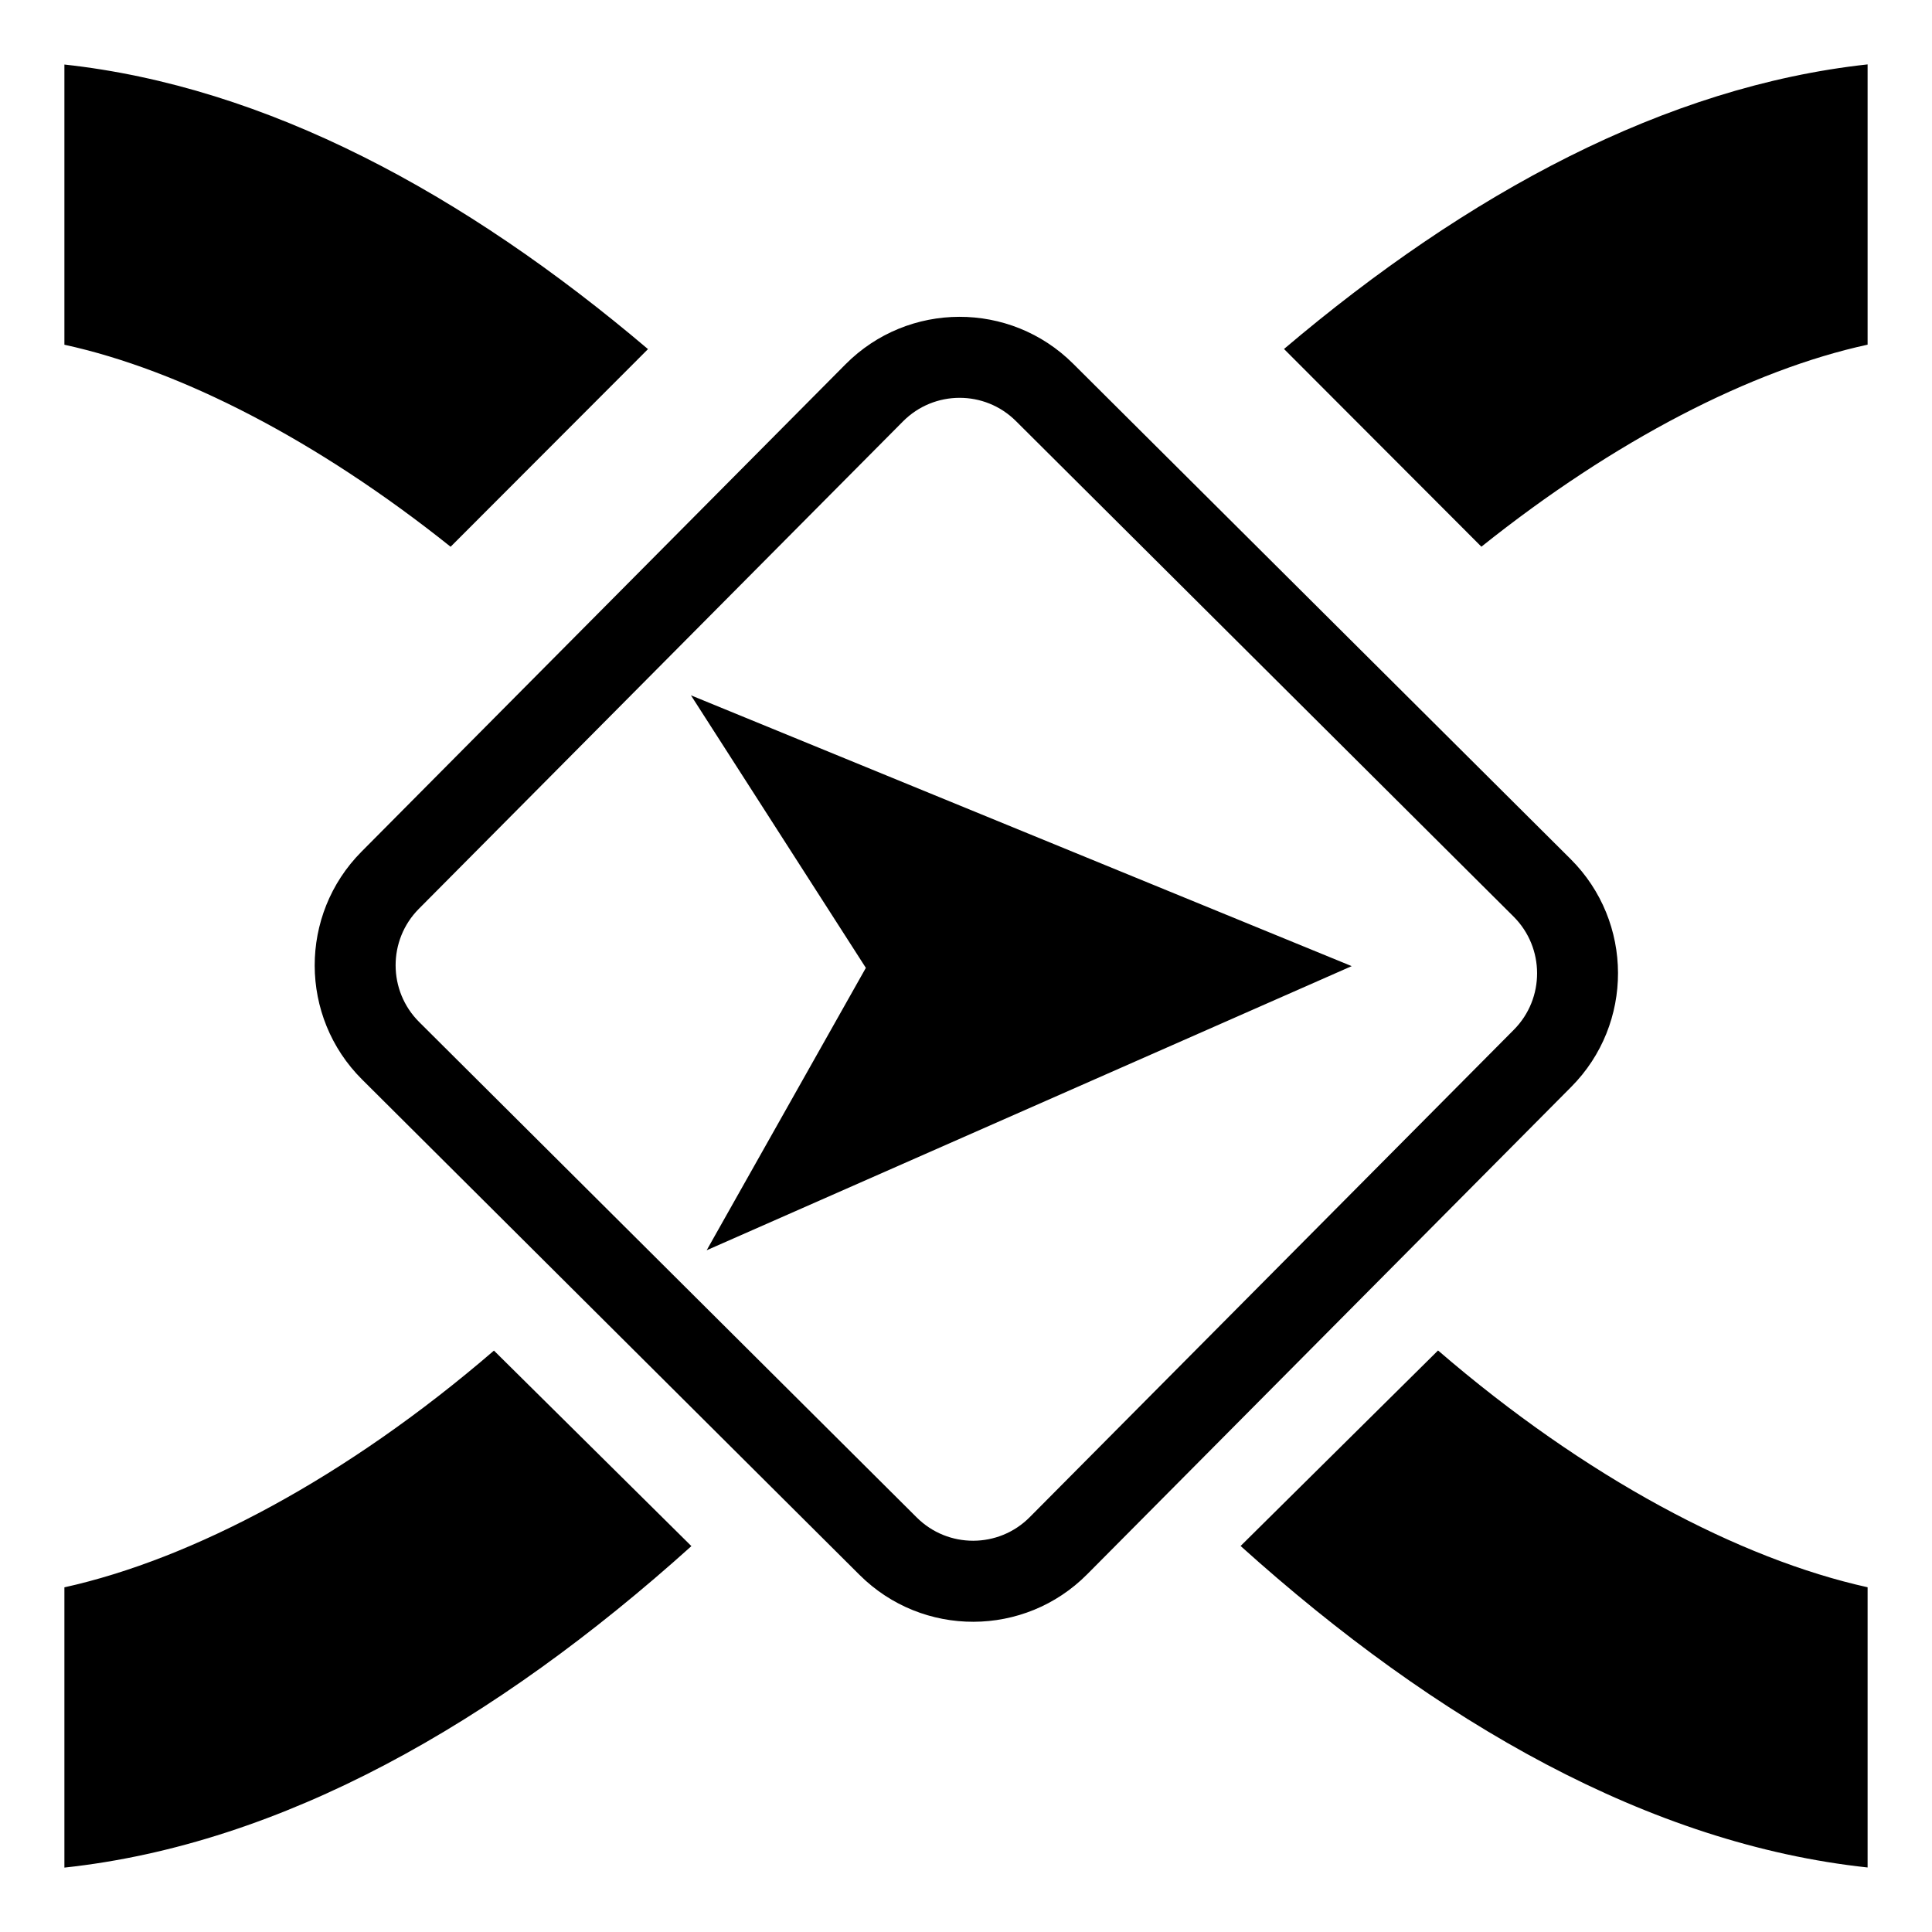
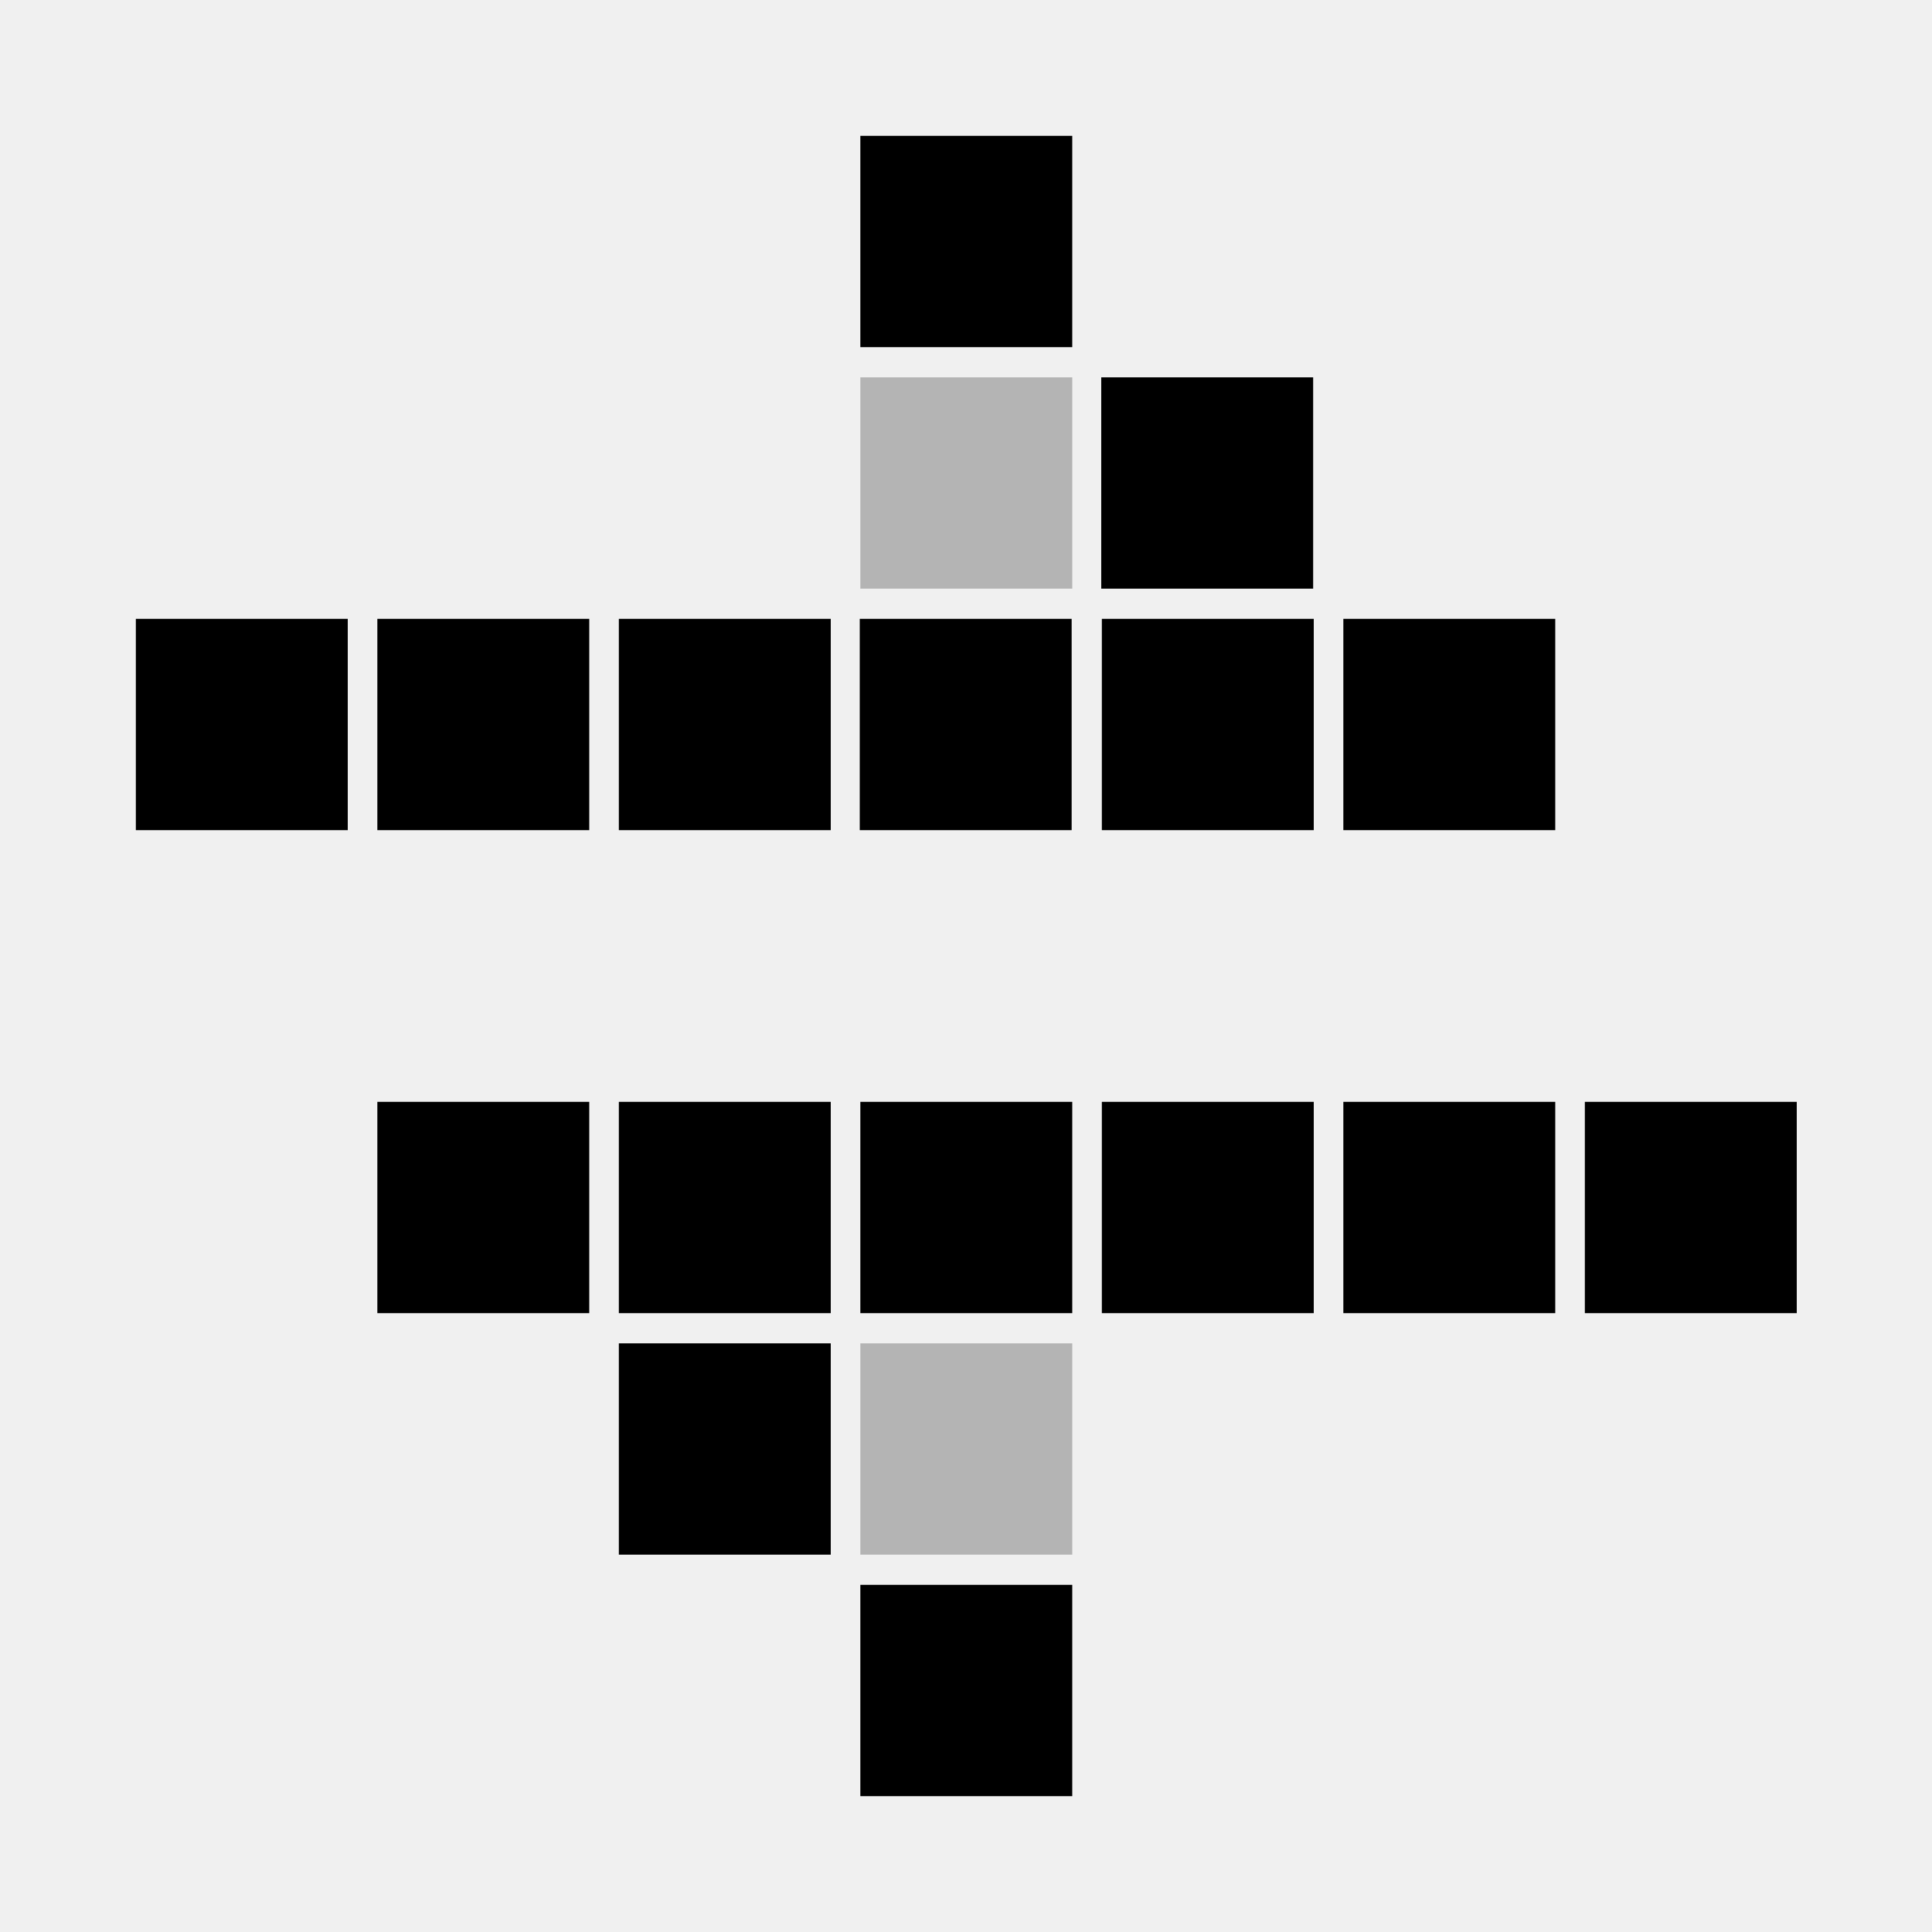
- <svg xmlns="http://www.w3.org/2000/svg" width="30" height="30" viewBox="0 0 30 30" fill="none">
-   <rect width="30" height="30" fill="white" />
-   <g style="mix-blend-mode:difference">
-     <path d="M7.67 20.972C5.376 22.949 2.984 24.209 1 24.648V29C4.38 28.637 7.687 26.753 10.736 24.008L7.67 20.972V20.972ZM22.33 20.97C24.623 22.948 27.015 24.207 29 24.647V28.998C25.62 28.636 22.313 26.751 19.264 24.006L22.33 20.97V20.97ZM16.663 5.647C15.685 4.673 14.102 4.678 13.13 5.656L5.613 13.225C4.641 14.204 4.645 15.789 5.622 16.762L13.348 24.456C14.326 25.429 15.909 25.425 16.881 24.446L24.398 16.877C25.37 15.899 25.366 14.314 24.389 13.34L16.663 5.647V5.647ZM15.776 6.539L23.502 14.232C23.988 14.716 23.99 15.504 23.507 15.99L15.99 23.558C15.507 24.045 14.72 24.047 14.235 23.563L6.509 15.87C6.023 15.386 6.021 14.598 6.504 14.112L14.021 6.544C14.504 6.057 15.291 6.055 15.776 6.539ZM20.989 15.002L10.729 10.797L13.445 15.029L10.973 19.414L20.989 15.002ZM1 1.002V5.353C2.803 5.746 4.927 6.836 6.997 8.49L10.062 5.421C7.206 2.998 4.132 1.343 1 1.002V1.002ZM29 1V5.352C27.197 5.744 25.073 6.834 23.003 8.489L19.938 5.419C22.794 2.997 25.868 1.341 29 1V1Z" fill="white" />
+ <svg xmlns="http://www.w3.org/2000/svg" width="32px" height="32px" viewBox="0 0 32 32">
+   <g transform="translate(1 1)">
+     <g fill="none" class="nc-icon-wrapper">
+       <path d="M3 7H3.01" stroke="rgba(0, 0, 0, 0)" stroke-width="3.5" stroke-linecap="square" />
+       <path d="M3 11H3.01" stroke="rgba(0, 0, 0, 1)" stroke-width="3.5" stroke-linecap="square" />
+       <path d="M3 15H3.01" stroke="rgba(0, 0, 0, 0)" stroke-width="3.5" stroke-linecap="square" />
+       <path d="M3 19H3.01" stroke="rgba(0, 0, 0, 0)" stroke-width="3.5" stroke-linecap="square" />
+       <path d="M3 23H3.01" stroke="rgba(0, 0, 0, 0)" stroke-width="3.5" stroke-linecap="square" />
+       <path d="M3 27H3.01" stroke="rgba(0, 0, 0, 0)" stroke-width="3.5" stroke-linecap="square" />
+       <path d="M7 11H7.01" stroke="rgba(0, 0, 0, 1)" stroke-width="3.5" stroke-linecap="square" />
+       <path d="M7 7H7.01" stroke="rgba(0, 0, 0, 0)" stroke-width="3.5" stroke-linecap="square" />
+       <path d="M7 15H7.01" stroke="rgba(0, 0, 0, 0)" stroke-width="3.5" stroke-linecap="square" />
+       <path d="M7 23H7.01" stroke="rgba(0, 0, 0, 0)" stroke-width="3.5" stroke-linecap="square" />
+       <path d="M7 27H7.01" stroke="rgba(0, 0, 0, 0)" stroke-width="3.5" stroke-linecap="square" />
+       <path d="M11 7H11.01" stroke="rgba(0, 0, 0, 0)" stroke-width="3.5" stroke-linecap="square" />
+       <path d="M11 3H11.01" stroke="rgba(0, 0, 0, 0)" stroke-width="3.5" stroke-linecap="square" />
+       <path d="M11 11H11.01" stroke="rgba(0, 0, 0, 1)" stroke-width="3.5" stroke-linecap="square" />
+       <path d="M14.99 11H15" stroke="rgba(0, 0, 0, 1)" stroke-width="3.5" stroke-linecap="square" />
+       <path d="M11 15H11.01" stroke="rgba(0, 0, 0, 0)" stroke-width="3.5" stroke-linecap="square" />
+       <path d="M7 19H7.01" stroke="rgba(0, 0, 0, 1)" stroke-width="3.5" stroke-linecap="square" />
+       <path d="M11 19H11.01" stroke="rgba(0, 0, 0, 1)" stroke-width="3.5" stroke-linecap="square" />
+       <path d="M11 27H11.01" stroke="rgba(0, 0, 0, 0)" stroke-width="3.5" stroke-linecap="square" />
+       <path d="M15 7H15.01" stroke="rgba(0, 0, 0, 0.251)" stroke-width="3.5" stroke-linecap="square" />
+       <path d="M18.99 7H19" stroke="rgba(0, 0, 0, 1)" stroke-width="3.5" stroke-linecap="square" />
+       <path d="M15 15H15.01" stroke="rgba(0, 0, 0, 0)" stroke-width="3.5" stroke-linecap="square" />
+       <path d="M15 23H15.01" stroke="rgba(0, 0, 0, 0.251)" stroke-width="3.5" stroke-linecap="square" />
+       <path d="M11 23H11.01" stroke="rgba(0, 0, 0, 1)" stroke-width="3.5" stroke-linecap="square" />
+       <path d="M15 19H15.01" stroke="rgba(0, 0, 0, 1)" stroke-width="3.5" stroke-linecap="square" />
+       <path d="M15 27H15.01" stroke="rgba(0, 0, 0, 1)" stroke-width="3.5" stroke-linecap="square" />
+       <path d="M19 11H19.01" stroke="rgba(0, 0, 0, 1)" stroke-width="3.5" stroke-linecap="square" />
+       <path d="M19 19H19.01" stroke="rgba(0, 0, 0, 1)" stroke-width="3.5" stroke-linecap="square" />
+       <path d="M19 15H19.01" stroke="rgba(0, 0, 0, 0)" stroke-width="3.5" stroke-linecap="square" />
+       <path d="M19 23H19.01" stroke="rgba(0, 0, 0, 0)" stroke-width="3.5" stroke-linecap="square" />
+       <path d="M19 27H19.01" stroke="rgba(0, 0, 0, 0)" stroke-width="3.5" stroke-linecap="square" />
+       <path d="M23 7H23.01" stroke="rgba(0, 0, 0, 0)" stroke-width="3.5" stroke-linecap="square" />
+       <path d="M7 3H7.01" stroke="rgba(0, 0, 0, 0)" stroke-width="3.5" stroke-linecap="square" />
+       <path d="M3 3H3.01" stroke="rgba(0, 0, 0, 0)" stroke-width="3.5" stroke-linecap="square" />
+       <path d="M15 3H15.01" stroke="rgba(0, 0, 0, 1)" stroke-width="3.5" stroke-linecap="square" />
+       <path d="M19 3H19.01" stroke="rgba(0, 0, 0, 0)" stroke-width="3.5" stroke-linecap="square" />
+       <path d="M23 3H23.01" stroke="rgba(0, 0, 0, 0)" stroke-width="3.5" stroke-linecap="square" />
+       <path d="M27 3H27.01" stroke="rgba(0, 0, 0, 0)" stroke-width="3.5" stroke-linecap="square" />
+       <path d="M23 15H23.01" stroke="rgba(0, 0, 0, 0)" stroke-width="3.5" stroke-linecap="square" />
+       <path d="M23 11H23.01" stroke="rgba(0, 0, 0, 1)" stroke-width="3.5" stroke-linecap="square" />
+       <path d="M23 19H23.01" stroke="rgba(0, 0, 0, 1)" stroke-width="3.5" stroke-linecap="square" />
+       <path d="M23 23H23.01" stroke="rgba(0, 0, 0, 0)" stroke-width="3.5" stroke-linecap="square" />
+       <path d="M27 27H27.01" stroke="rgba(0, 0, 0, 0)" stroke-width="3.5" stroke-linecap="square" />
+       <path d="M23 27H23.01" stroke="rgba(0, 0, 0, 0)" stroke-width="3.5" stroke-linecap="square" />
+       <path d="M27 7H27.01" stroke="rgba(0, 0, 0, 0)" stroke-width="3.5" stroke-linecap="square" />
+       <path d="M27 11H27.01" stroke="rgba(0, 0, 0, 0)" stroke-width="3.5" stroke-linecap="square" />
+       <path d="M27 15H27.01" stroke="rgba(0, 0, 0, 0)" stroke-width="3.5" stroke-linecap="square" />
+       <path d="M27 19H27.01" stroke="rgba(0, 0, 0, 1)" stroke-width="3.5" stroke-linecap="square" />
+       <path d="M27 23H27.01" stroke="rgba(0, 0, 0, 0)" stroke-width="3.5" stroke-linecap="square" />
+     </g>
  </g>
</svg>
